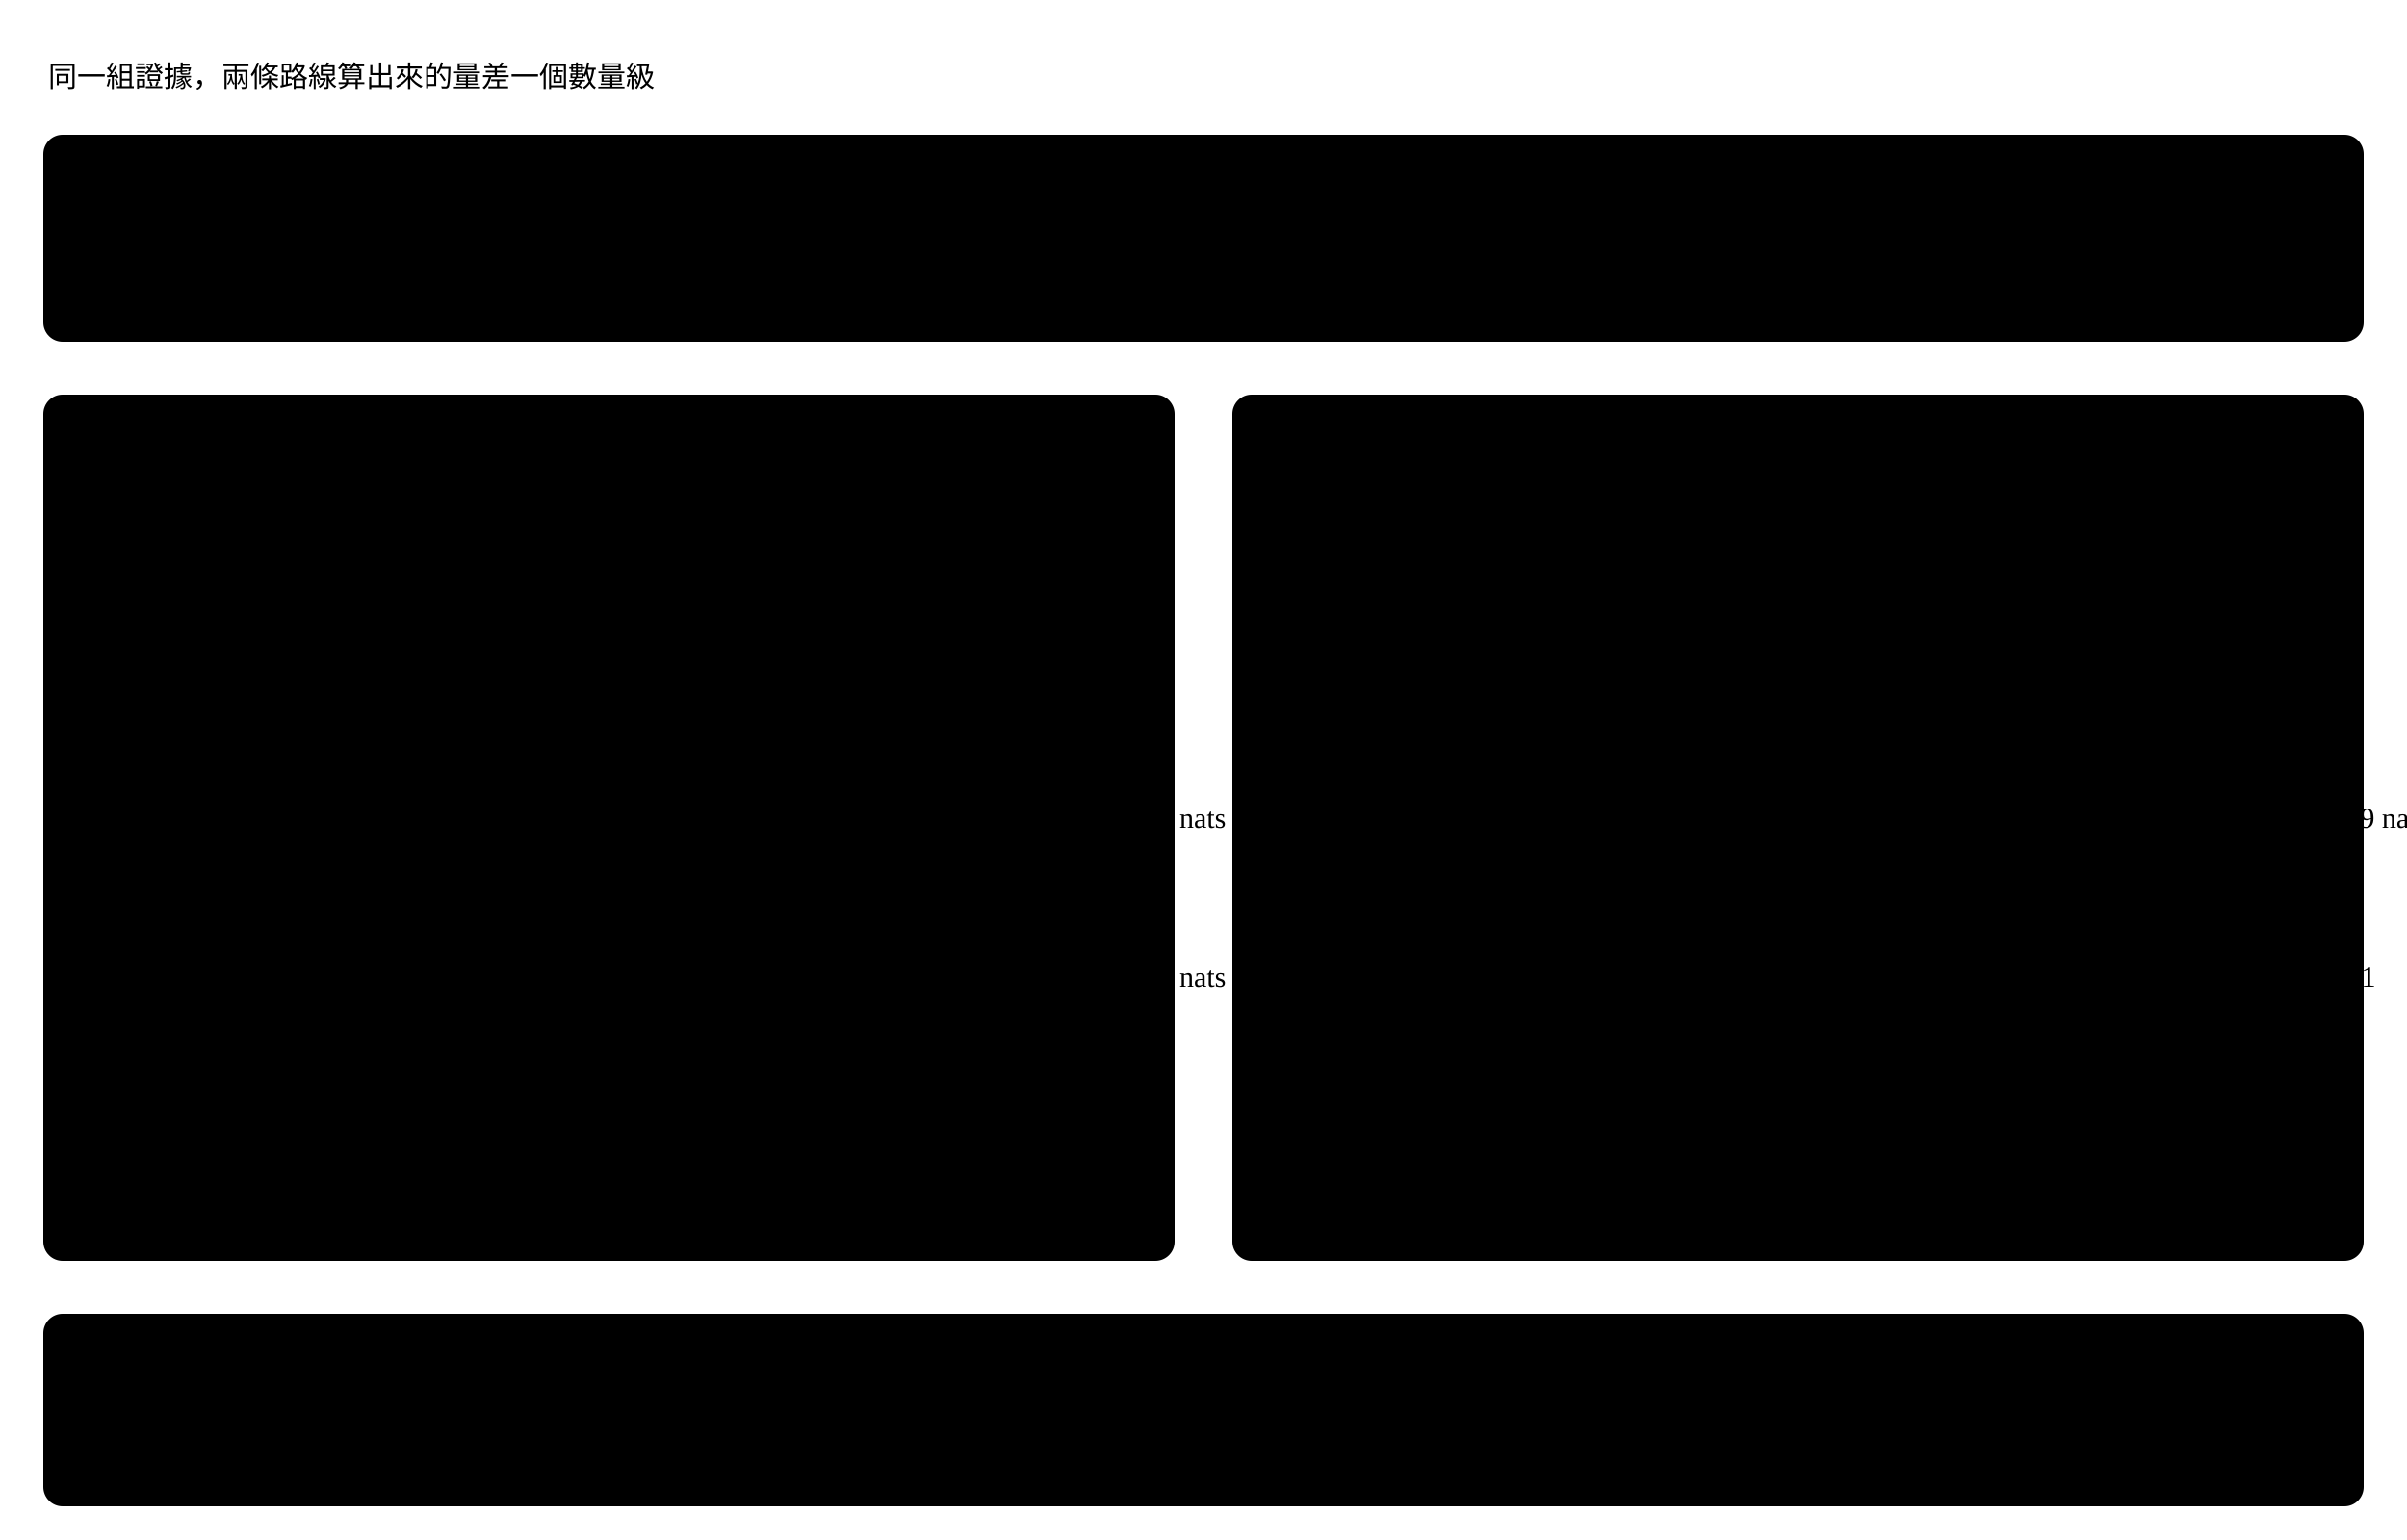
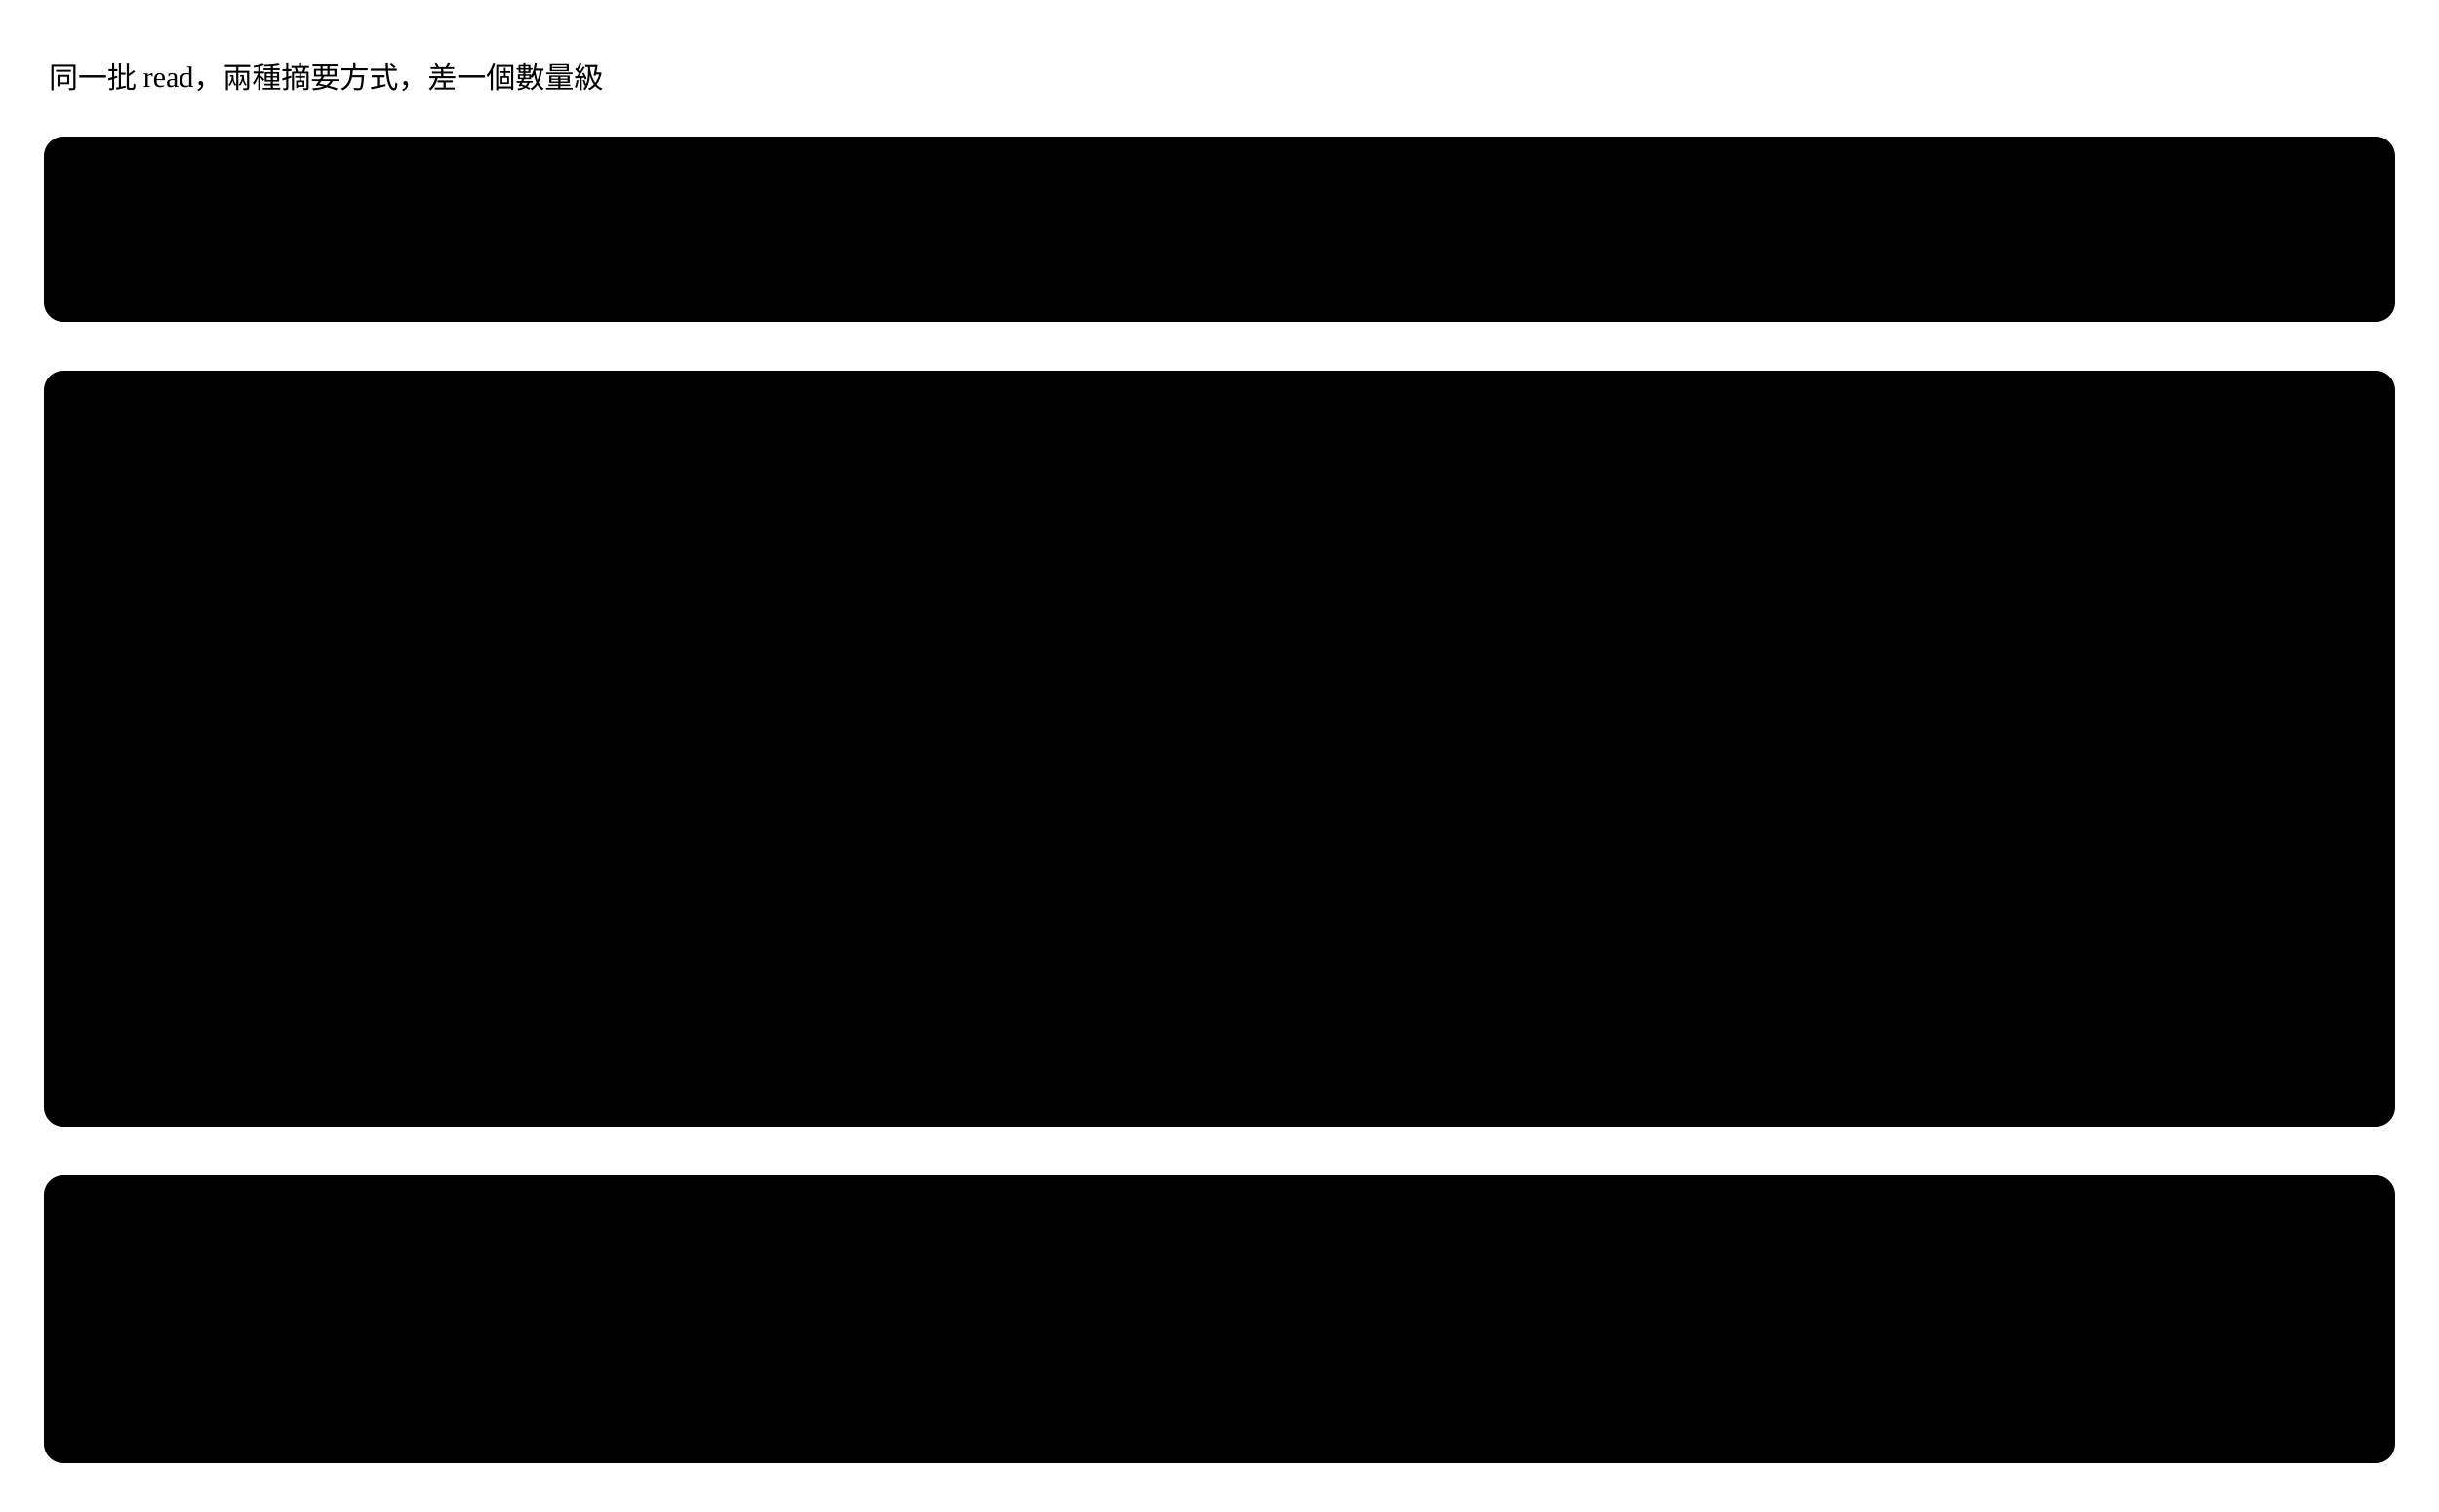
- <svg xmlns="http://www.w3.org/2000/svg" viewBox="0 0 1000 640">
-   <text class="ttl zh" x="20" y="36">同一組證據，兩條路線算出來的量差一個數量級</text>
-   <rect class="box sunken" x="18" y="56" width="964" height="86" rx="8" />
-   <text class="tick bold zh" x="34" y="84">共同設定：一支只在這個視窗裡與母群體不同的 lineage，帶三個體細胞變異</text>
-   <text class="tick zh" x="34" y="112">母群體細胞比例 0.20 · 這支 0.15 · 該處深度 50 · 跨越這幾個位點的分子 20 條</text>
-   <text class="tick zh" x="34" y="134">兩條路線看的是同一批 read，只是把它們摘要成不同的統計量。</text>
-   <rect class="box" x="18" y="164" width="470" height="360" rx="8" />
-   <text class="lbl bold zh" x="34" y="198">全域路線：邊際 VAF</text>
-   <rect class="box sunken" x="34" y="216" width="438" height="96" rx="6" />
-   <text class="tick zh" x="48" y="244">每個變異能提供的分離證據</text>
-   <text class="tick mono" x="48" y="272">≈ d(θ₁−θ₂)² / 2θ̄(1−θ̄)</text>
-   <text class="tick mono" x="48" y="300">= 50 × 0.05² / (2 × 0.175 × 0.825) = 0.43</text>
-   <text class="anno zh" x="34" y="344">三個變異合計</text>
-   <text class="anno bold zh mono end" x="472" y="344">1.3 nats</text>
-   <rect class="bar ok" x="34" y="358" width="57" height="18" rx="4" />
-   <text class="anno zh" x="34" y="410">多開一群要付的代價</text>
-   <text class="anno bold zh mono end" x="472" y="410">8.0 nats</text>
-   <rect class="bar bad" x="34" y="424" width="350" height="18" rx="4" />
-   <text class="tick zh" x="34" y="466">代價 ＝ ½ × 參數 2 個 × ln(有效觀測 3000)</text>
-   <text class="anno bold zh bad" x="34" y="502">1.3 ＜ 8.0：這一群開不出來</text>
-   <rect class="box accent" x="512" y="164" width="470" height="360" rx="8" />
-   <text class="lbl bold zh" x="528" y="198">局部路線：同一條分子上的共現</text>
-   <rect class="box sunken" x="528" y="216" width="438" height="96" rx="6" />
-   <text class="tick zh" x="542" y="244">三者共現的狀態在 20 條裡出現 5 條</text>
-   <text class="tick mono" x="542" y="272">log LR = 5·ln(0.25/0.01) + 15·ln(0.75/0.99)</text>
-   <text class="tick mono" x="542" y="300">= 16.1 − 4.2 = 11.9</text>
-   <text class="anno zh" x="528" y="344">同樣三個變異，這條路給出</text>
-   <text class="anno bold zh mono end" x="966" y="344">11.9 nats</text>
-   <rect class="bar ok" x="528" y="358" width="350" height="18" rx="4" />
-   <text class="anno zh" x="528" y="410">對照的是就地估到的錯誤地板</text>
-   <text class="anno bold zh mono end" x="966" y="410">0.01</text>
-   <rect class="bar warn" x="528" y="424" width="14" height="18" rx="4" />
-   <text class="tick zh" x="528" y="466">地板由逐位點錯誤與家族誤標算出，不是常數</text>
-   <text class="anno bold zh ok" x="528" y="502">11.9 ≫ 分辨兩個局部結構所需</text>
-   <rect class="box bad" x="18" y="546" width="964" height="80" rx="8" />
-   <text class="anno bold zh bad" x="34" y="578">差別不在資料量，而在同一份證據能不能寫進那條似然。</text>
-   <text class="anno zh" x="34" y="610">全域似然只吃邊際計數；共現這個通道在它的模型裡沒有可以放的位置。</text>
+ <svg xmlns="http://www.w3.org/2000/svg" viewBox="0 0 1000 620">
+   <text class="ttl zh" x="20" y="36">同一批 read，兩種摘要方式，差一個數量級</text>
+   <rect class="box sunken" x="18" y="56" width="964" height="76" rx="8" />
+   <text class="tick bold zh" x="34" y="86">共同設定：一支只在這個視窗裡與母群體不同的 lineage，帶三個體細胞變異</text>
+   <text class="tick zh" x="34" y="112">母群體 0.20 · 這支 0.15 · 深度 50 · 跨越這三個位點的分子 20 條 · 兩條路線看的是同一批 read</text>
+   <rect class="box" x="18" y="152" width="964" height="310" rx="8" />
+   <text class="lbl bold zh" x="34" y="186">兩種摘要方式，畫在同一根尺上</text>
+   <text class="tick bold zh mid" x="661" y="216">多開一群的門檻 8.0 nats</text>
+   <text class="tick zh mid" x="661" y="238">½ × 參數 2 × ln(3000)</text>
+   <rect class="bar bad" x="230" y="280" width="70" height="30" rx="4" />
+   <rect class="bar ok" x="230" y="330" width="641" height="30" rx="4" />
+   <line class="guide somatic" x1="661" y1="248" x2="661" y2="392" />
+   <text class="tick bold zh end" x="215" y="286">全域：邊際 VAF</text>
+   <text class="tick zh end" x="215" y="308">三個變異合計</text>
+   <text class="tick mono bad" x="310" y="292">1.3 nats</text>
+   <text class="tick zh bad" x="424" y="292">差 6.7 nats，開不出來</text>
+   <text class="tick bold zh end" x="215" y="336">局部：分子上的共現</text>
+   <text class="tick zh end" x="215" y="358">同樣三個變異</text>
+   <text class="tick mono ok" x="881" y="350">11.9 nats</text>
+   <line class="axis" x1="230" y1="390" x2="930" y2="390" />
+   <line class="axis" x1="230" y1="390" x2="230" y2="397" />
+   <line class="axis" x1="338" y1="390" x2="338" y2="397" />
+   <line class="axis" x1="445" y1="390" x2="445" y2="397" />
+   <line class="axis" x1="553" y1="390" x2="553" y2="397" />
+   <line class="axis" x1="661" y1="390" x2="661" y2="397" />
+   <line class="axis" x1="769" y1="390" x2="769" y2="397" />
+   <line class="axis" x1="876" y1="390" x2="876" y2="397" />
+   <text class="tick mono mid" x="230" y="416">0</text>
+   <text class="tick mono mid" x="338" y="416">2</text>
+   <text class="tick mono mid" x="445" y="416">4</text>
+   <text class="tick mono mid" x="553" y="416">6</text>
+   <text class="tick mono mid" x="661" y="416">8</text>
+   <text class="tick mono mid" x="769" y="416">10</text>
+   <text class="tick mono mid" x="876" y="416">12</text>
+   <text class="tick zh" x="34" y="416">單位：nats</text>
+   <text class="tick zh" x="34" y="446">左邊那根停在門檻前面 —— 同一支 lineage 在頻率譜上開不出一群；右邊那根越過門檻。</text>
+   <rect class="box accent" x="18" y="482" width="964" height="118" rx="8" />
+   <text class="lbl bold zh" x="34" y="516">差別不在資料量，在同一份證據能不能寫進那條似然</text>
+   <text class="anno zh" x="34" y="548">以邊際 VAF 為觀測的那一系（PyClone、PhyloWGS、Pairtree）只吃邊際計數，共現進不去。</text>
+   <text class="anno zh warn" x="34" y="580">但這不是全域方法的通則 —— PairClone／TreeClone 把成對共現寫進了全域似然。</text>
</svg>
